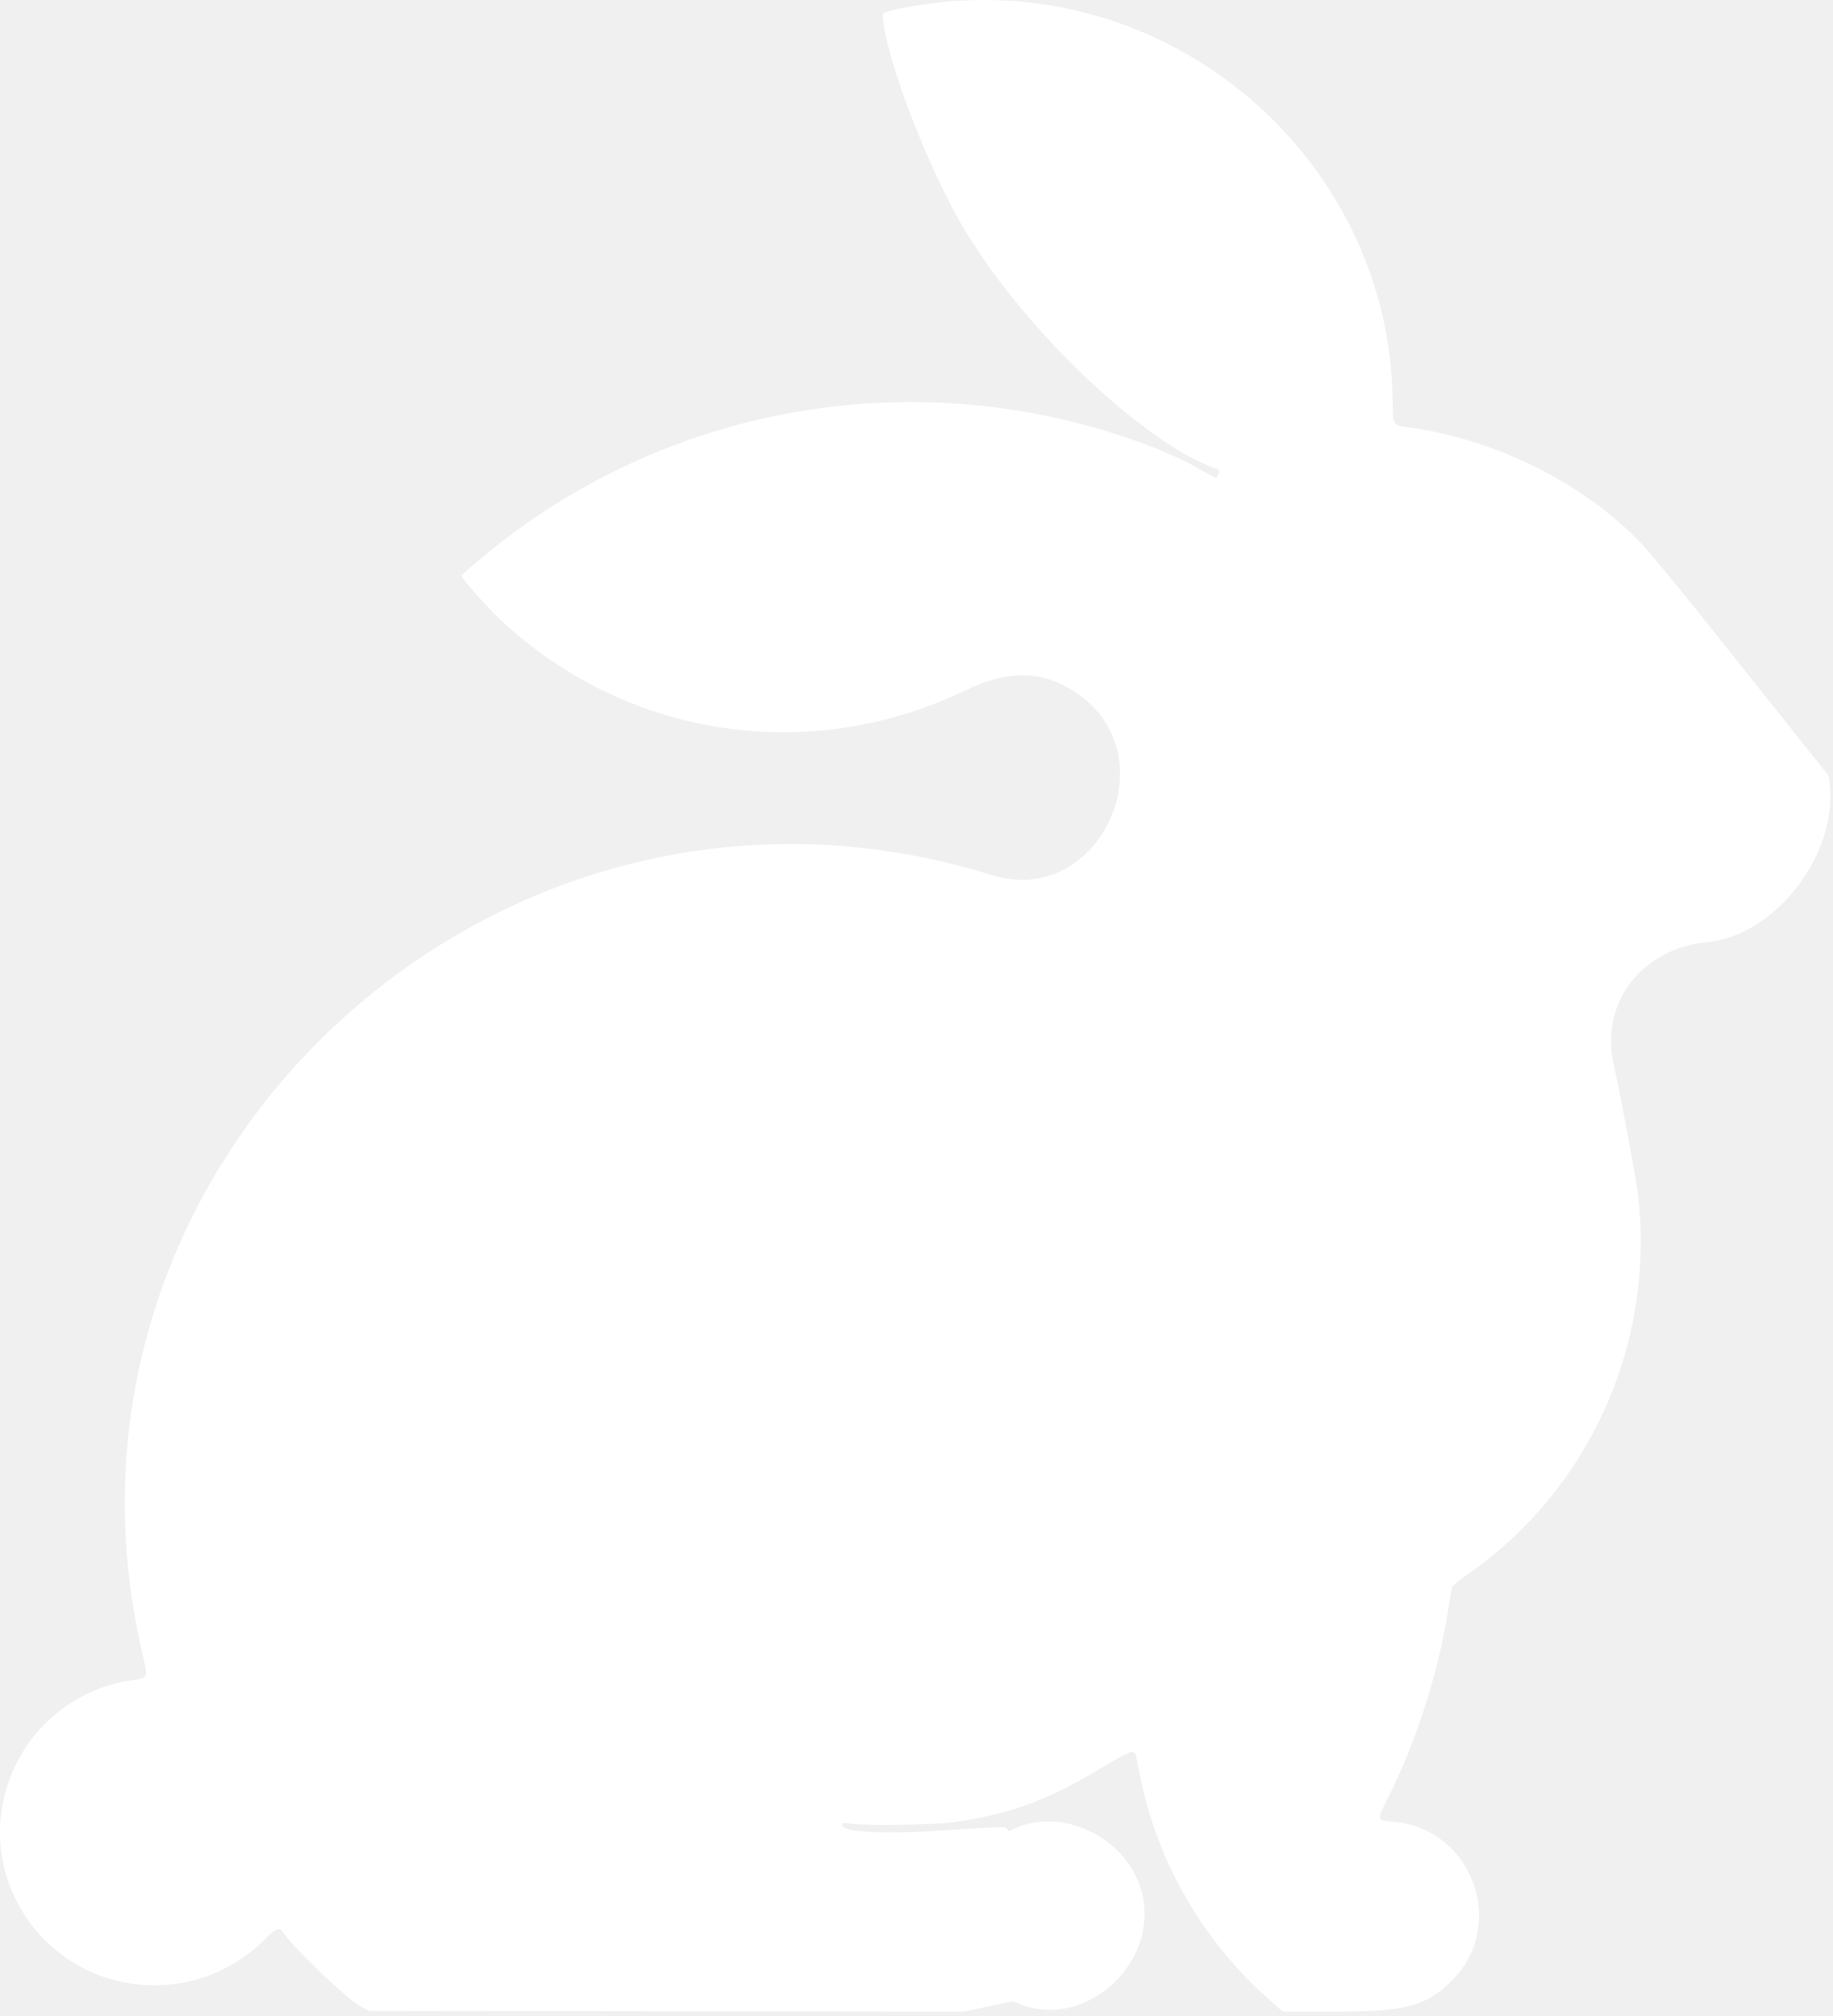
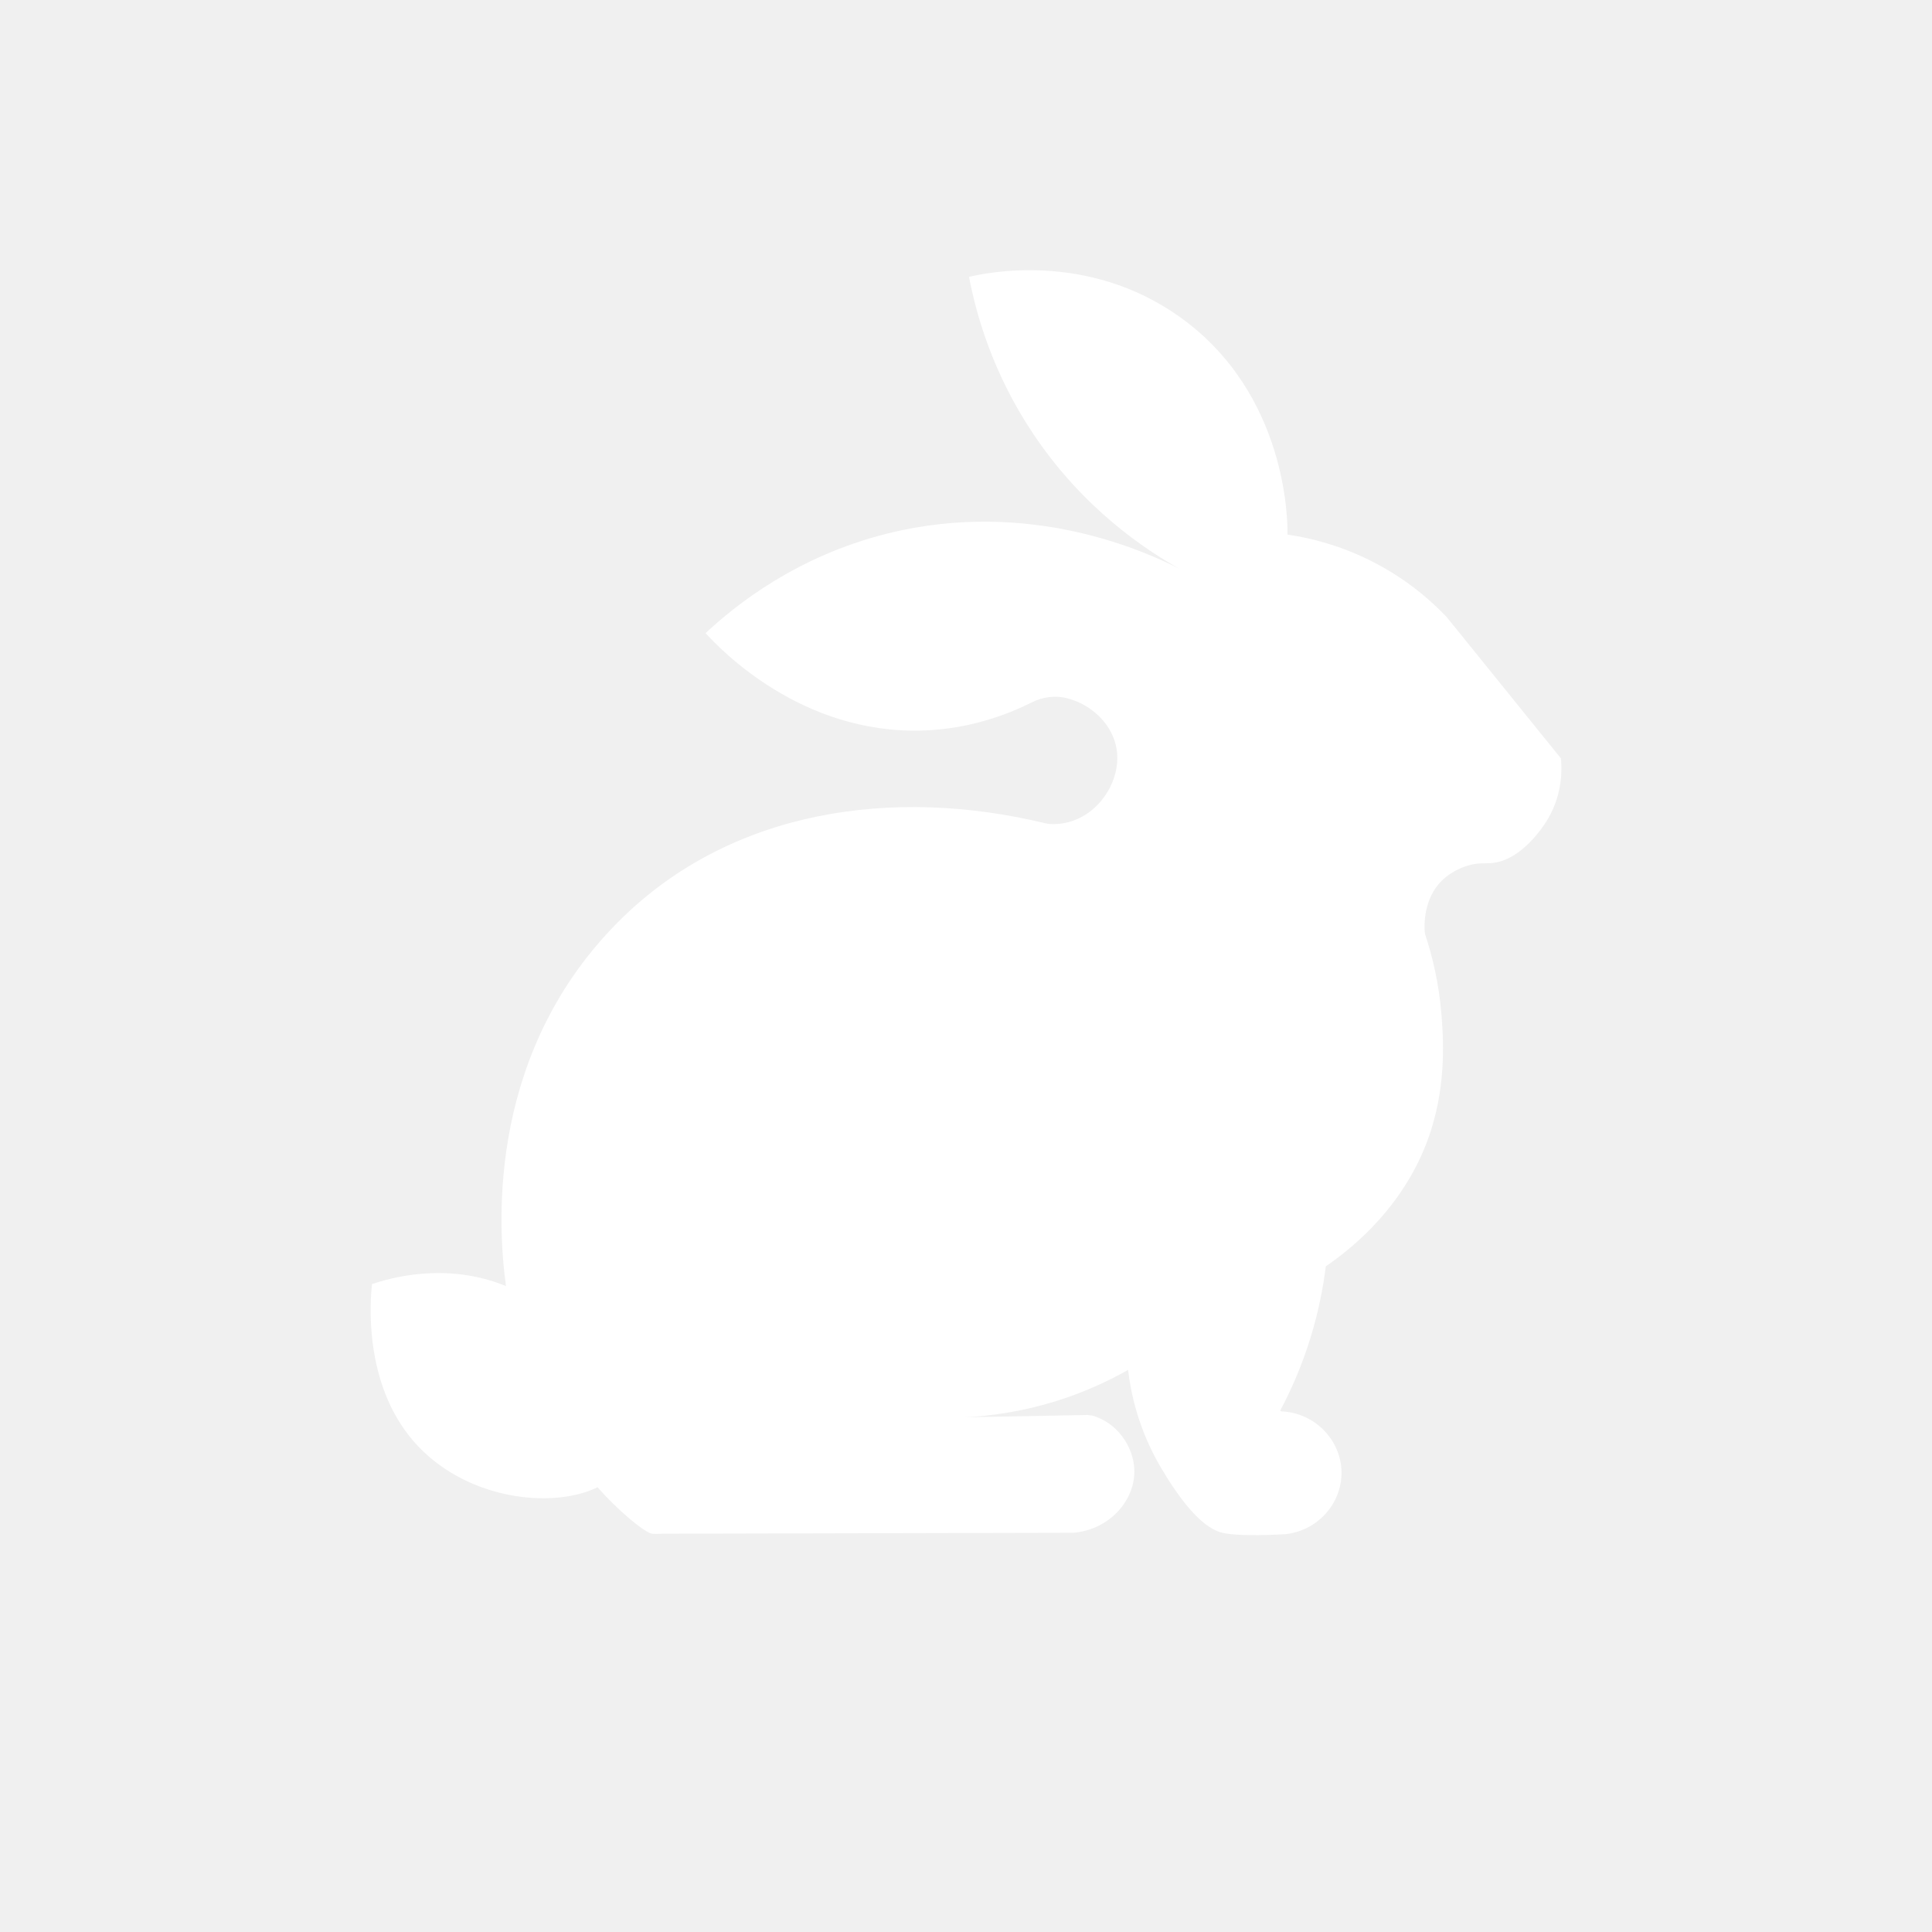
- <svg xmlns="http://www.w3.org/2000/svg" width="50" height="55" viewBox="0 0 50 55" fill="none">
-   <path fill-rule="evenodd" clip-rule="evenodd" d="M26.024 0.03C25.176 0.092 24.086 0.292 24.086 0.385C24.086 1.396 25.319 4.629 26.354 6.333C28.035 9.102 31.292 12.163 33.242 12.809C33.286 12.823 33.249 12.951 33.176 13.038C33.171 13.045 32.939 12.921 32.662 12.763C31.859 12.307 30.524 11.817 29.209 11.495C23.866 10.189 18.235 11.345 13.861 14.646C13.378 15.011 12.614 15.65 12.591 15.709C12.571 15.759 13.281 16.558 13.663 16.916C17.098 20.132 22.069 20.885 26.333 18.837C27.499 18.277 28.414 18.285 29.311 18.865C31.941 20.566 30.029 24.799 27.049 23.872C13.642 19.698 0.677 31.646 3.904 45.203C4.04 45.776 4.042 45.773 3.626 45.834C0.519 46.284 -1.029 49.805 0.754 52.365C2.255 54.52 5.356 54.783 7.221 52.912C7.5 52.632 7.638 52.568 7.706 52.687C7.918 53.059 9.515 54.589 9.862 54.753L10.089 54.86L18.187 54.871L26.286 54.882L26.954 54.74L27.622 54.598L27.843 54.684C29.623 55.37 31.61 53.566 31.161 51.673C30.796 50.135 28.928 49.228 27.58 49.934C27.526 49.962 27.5 49.955 27.48 49.904C27.451 49.827 27.426 49.828 25.467 49.953C24.066 50.042 22.973 49.975 22.973 49.8C22.973 49.729 22.993 49.725 23.21 49.753C23.672 49.814 25.555 49.783 26.065 49.707C27.56 49.483 28.572 49.116 29.926 48.304C30.85 47.751 30.952 47.712 30.99 47.896C31 47.944 31.057 48.221 31.116 48.511C31.584 50.805 32.809 52.931 34.568 54.501L34.991 54.879L36.422 54.88C38.356 54.881 38.904 54.736 39.608 54.034C41.142 52.506 40.151 49.861 37.983 49.696C37.566 49.664 37.562 49.652 37.816 49.15C38.632 47.534 39.222 45.71 39.507 43.921C39.552 43.634 39.598 43.362 39.608 43.316C39.618 43.269 39.788 43.122 40.001 42.976C43.332 40.684 45.137 36.715 44.696 32.654C44.652 32.244 44.176 29.687 44.033 29.093C43.624 27.387 44.767 25.871 46.592 25.699C48.412 25.527 50.124 23.328 49.919 21.425L49.891 21.168L48.811 19.814C48.217 19.069 47.147 17.726 46.432 16.829C45.718 15.931 44.967 15.024 44.763 14.813C43.173 13.164 40.794 11.981 38.421 11.658C37.992 11.599 38.003 11.619 37.992 10.902C37.9 4.575 32.383 -0.436 26.024 0.03Z" fill="white" />
+ <svg xmlns="http://www.w3.org/2000/svg" version="1.1" width="80" height="80" viewBox="0 0 419.53 595.28" style="enable-background:new 0 0 419.53 595.28;">
+   <path d="M393.06,233.66C393.06,233.65,393.05,233.65,393.06,233.66c-11.73-14.51-23.45-29.02-35.18-43.53  c-4.73-4.98-12.59-12.04-24-17.65c-9.8-4.81-18.74-6.84-25.06-7.76c0.07-3.47,0.19-43.26-33.18-67.06  c-28.66-20.45-60.16-13.49-64.94-12.35c2.13,11.17,7.08,29.38,19.77,48.35c15.5,23.19,34.69,35.79,45.18,41.65  c-10.06-5.13-45.97-21.88-90-10.94c-28.19,7-47.02,22.2-56.12,30.71c4.19,4.6,29.3,31.29,67.06,30c14.22-0.49,25.71-4.79,33.48-8.68  c3.3-1.66,7.12-2.19,10.7-1.3c8.09,2.03,14.26,8.42,15.42,15.8c1.68,10.74-7.42,23.67-20.5,22.99c-0.49-0.03-0.98-0.1-1.46-0.22  c-47.13-11.39-96.69-4.06-130.8,29.56c-40.36,39.79-38.34,91.78-35.4,113.04c-18.7-7.7-36.45-2.26-41.29-0.62  c-0.5,4.72-2.82,30.33,12.79,48.39c15.64,18.09,42.75,21.08,56.72,14.2c5.87,6.78,14.82,14.36,16.96,14.33c0,0,0,0,0.01,0  c1.03,0.12,2.07,0,3.1-0.01c42.17-0.1,84.33-0.2,126.5-0.29c11.24-0.91,19.28-10.18,18.8-19.65c-0.37-7.11-5.32-14.28-12.93-16.46  c-0.5-0.06-1-0.12-1.49-0.18c-12.57,0.23-25.14,0.47-37.71,0.7c7.74-0.39,17.08-1.65,27.29-4.75c9.27-2.82,16.95-6.46,22.92-9.84  c0.8,6.75,3.04,18.19,10.25,30.32c5.81,9.78,11.91,17.48,17.8,19.58c4.88,1.74,20.42,0.71,20.42,0.71  c9.89-1.03,17.37-9.42,17.3-19.01c-0.07-9.97-8.27-18.44-18.56-18.82c-0.21-0.01-0.35-0.22-0.25-0.4c3.16-5.95,6.51-13.4,9.24-22.25  c2.54-8.23,3.94-15.73,4.73-22.05c7.71-5.27,25.14-18.83,32.48-42.13c4.7-14.91,3.69-28.78,3.15-35.44  c-0.8-9.88-2.88-18.25-5.02-24.71c-0.04-0.2-0.08-0.39-0.12-0.59c-0.17-2.02-0.51-10.35,5.34-16.04c3.16-3.07,7.02-4.29,7.85-4.54  c3.17-0.95,5.18-0.65,7.12-0.77c9.87-0.65,16.94-12.45,17.72-13.78C393.79,244.17,393.34,236.38,393.06,233.66z" fill="white" />
</svg>
